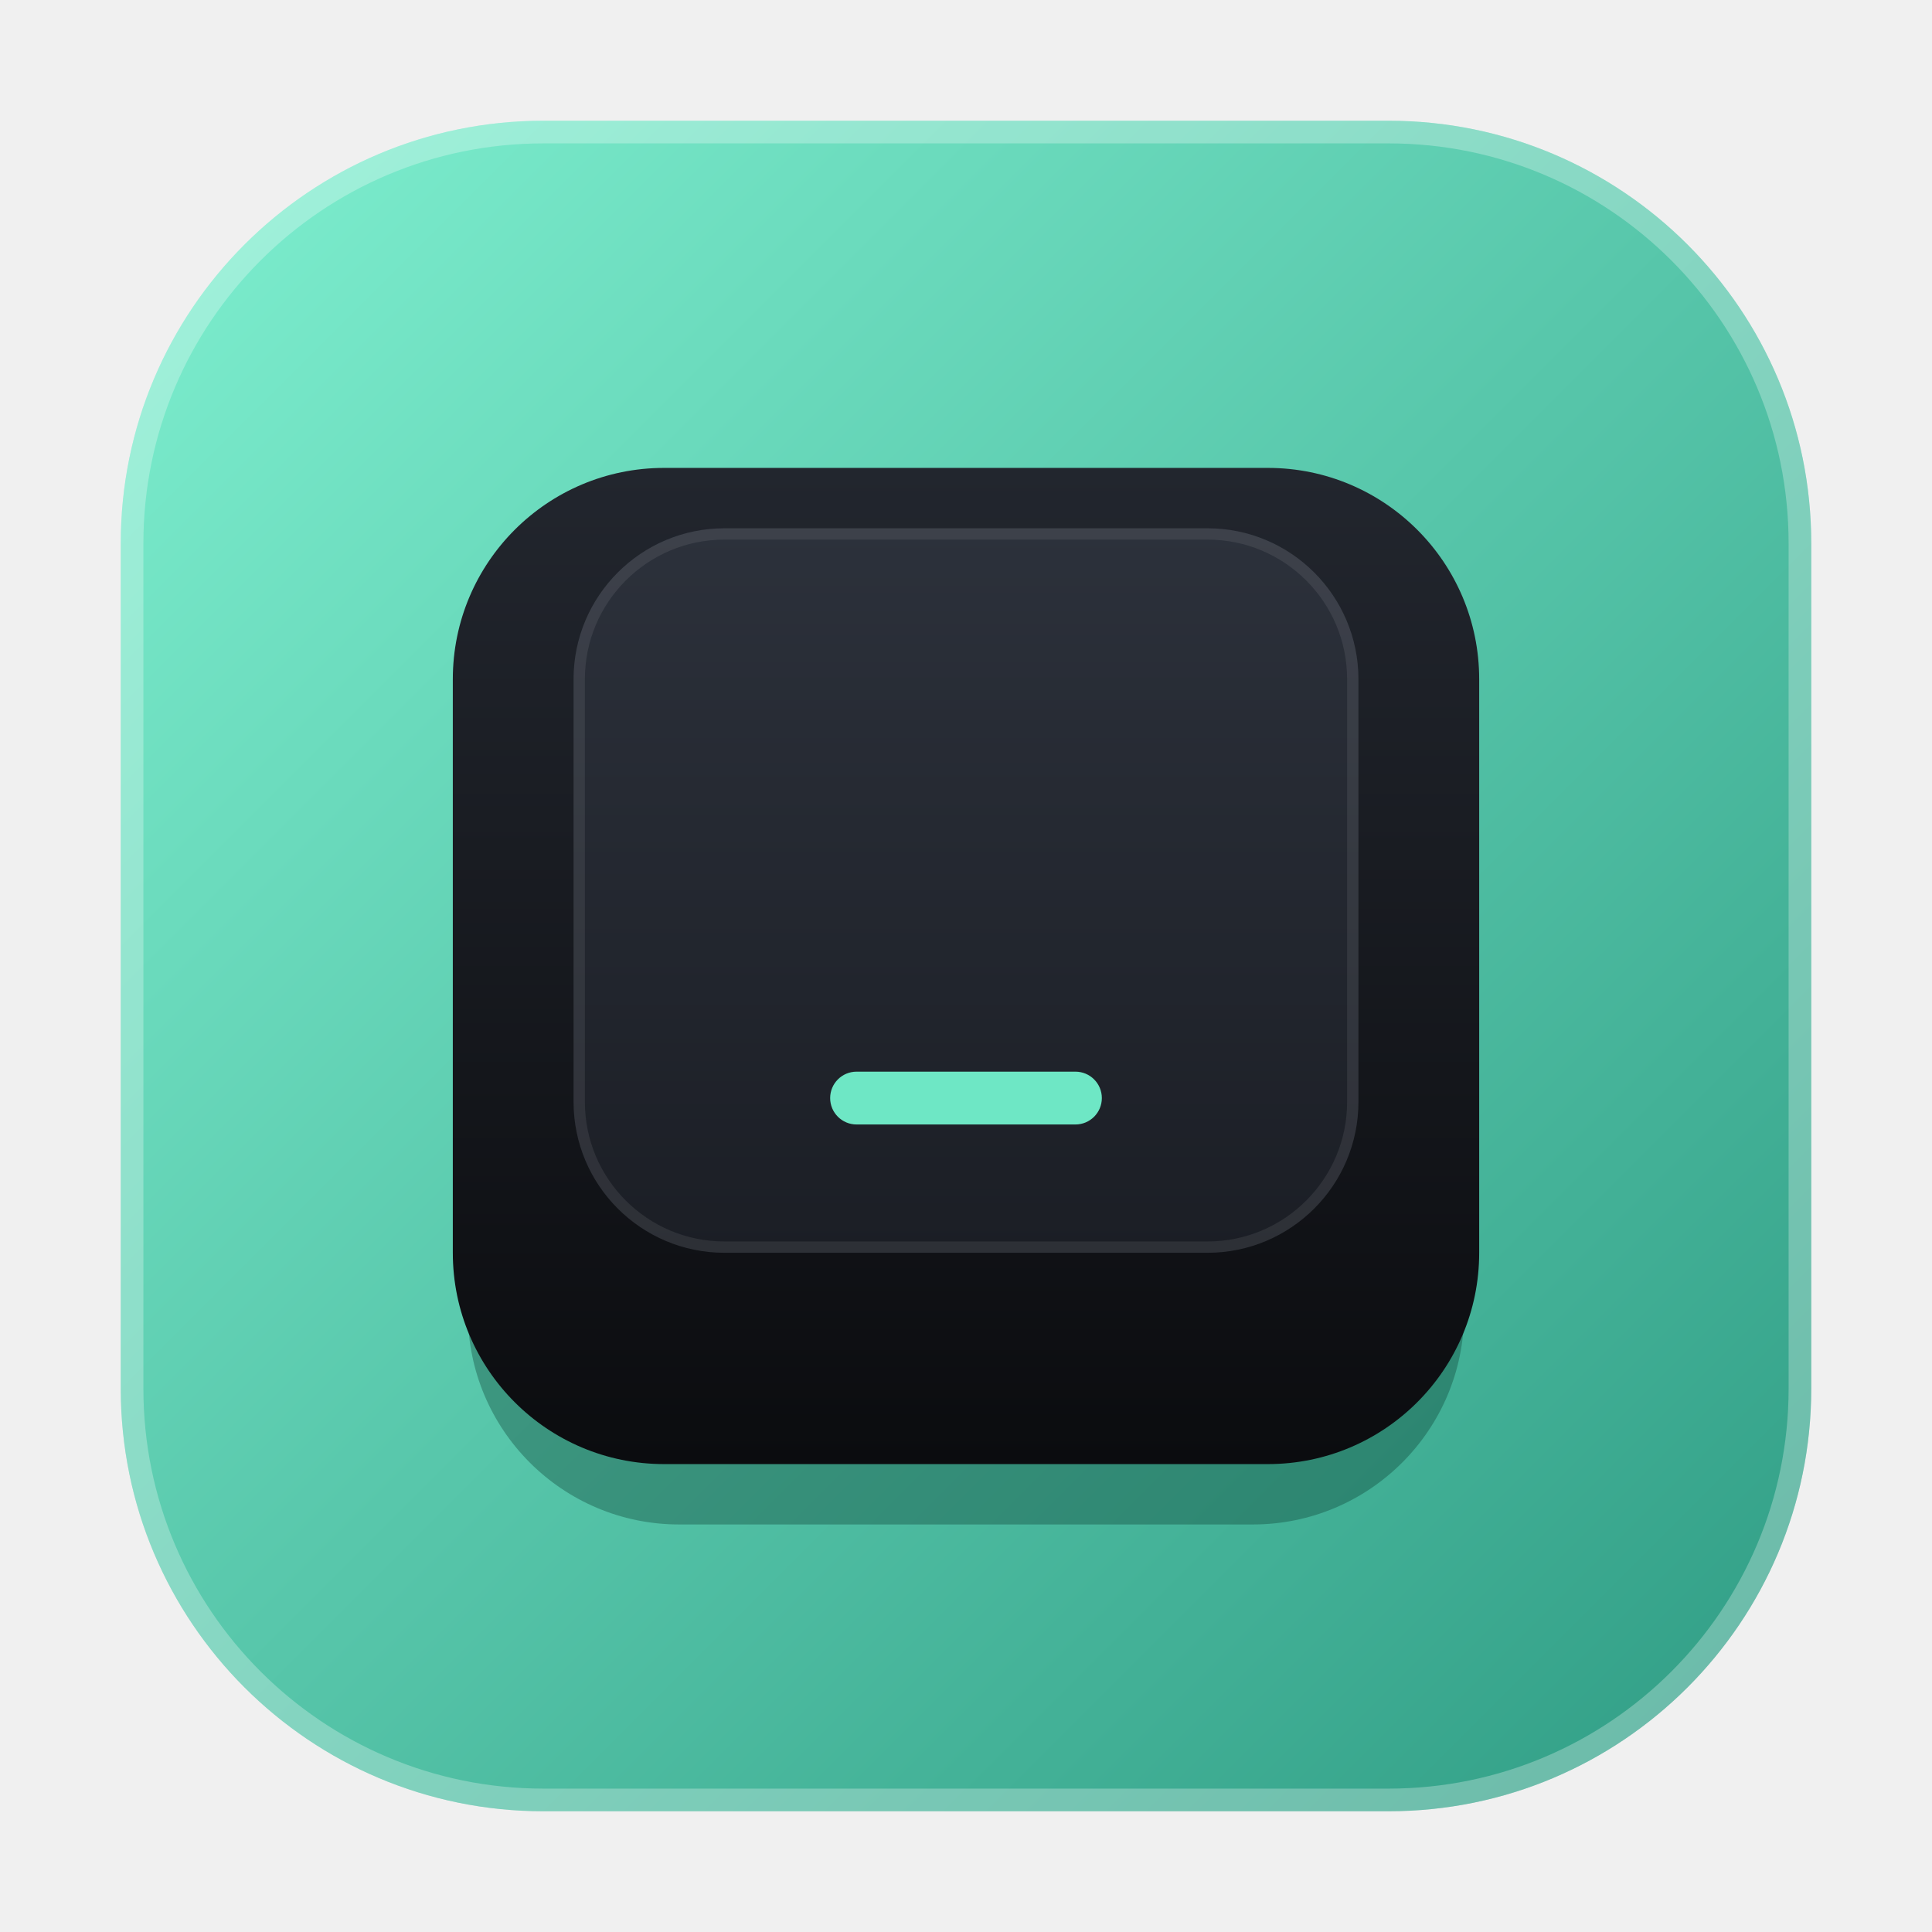
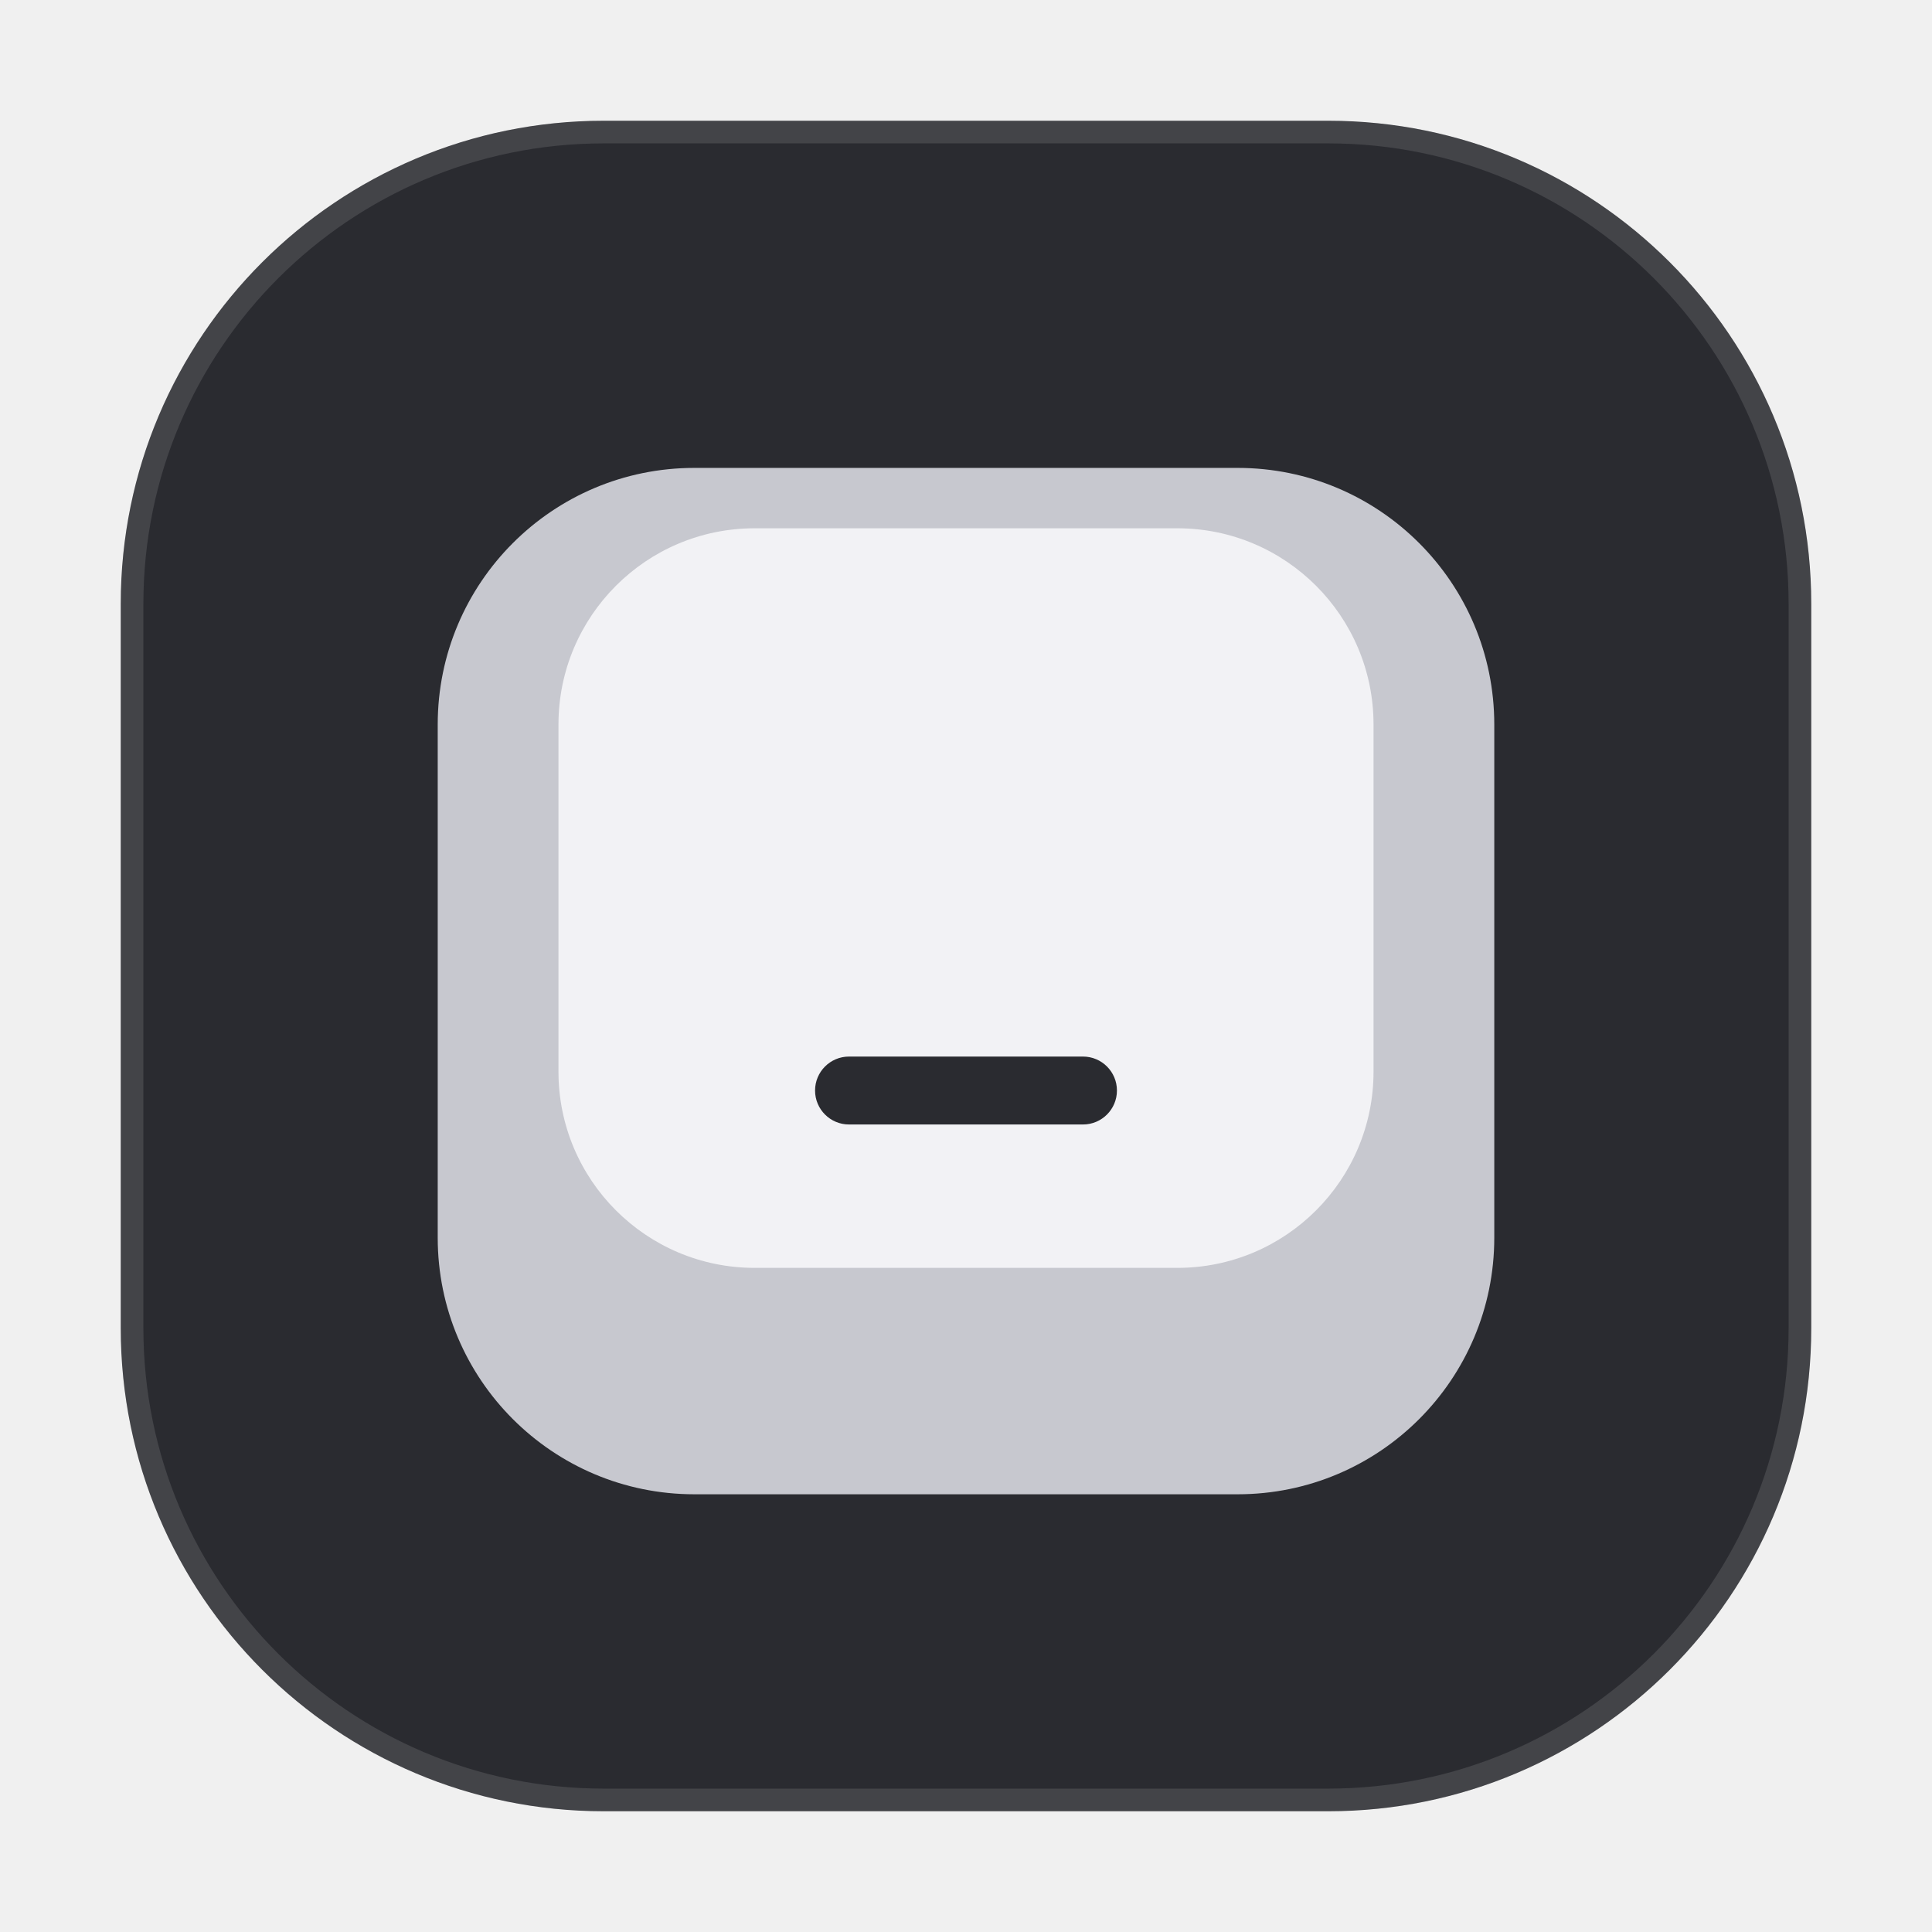
<svg xmlns="http://www.w3.org/2000/svg" viewBox="0 0 256 256">
-   <defs>
-     <linearGradient id="bg" x1="0" y1="0" x2="1" y2="1">
-       <stop offset="0" stop-color="#7ff0d0" />
-       <stop offset="1" stop-color="#2f9c84" />
-     </linearGradient>
-     <linearGradient id="side" x1="0" y1="0" x2="0" y2="1">
-       <stop offset="0" stop-color="#22262e" />
-       <stop offset="1" stop-color="#0b0c0f" />
-     </linearGradient>
-     <linearGradient id="top" x1="0" y1="0" x2="0" y2="1">
-       <stop offset="0" stop-color="#2c313b" />
-       <stop offset="1" stop-color="#1b1e25" />
-     </linearGradient>
-   </defs>
-   <rect x="16" y="16" width="224" height="224" rx="56" fill="url(#bg)" />
-   <rect x="17.5" y="17.5" width="221" height="221" rx="54.5" fill="none" stroke="#fff" stroke-opacity=".28" stroke-width="3" />
-   <rect x="62" y="74" width="132" height="128" rx="28" fill="#0a3a30" fill-opacity=".35" />
-   <rect x="60" y="62" width="136" height="132" rx="28" fill="url(#side)" />
-   <rect x="76" y="70" width="104" height="96" rx="20" fill="url(#top)" />
-   <rect x="76.75" y="70.75" width="102.5" height="94.5" rx="19.25" fill="none" stroke="#fff" stroke-opacity=".08" stroke-width="1.5" />
-   <rect x="110" y="142" width="36" height="7" rx="3.5" fill="#6ee7c5" />
+   <rect x="16" y="16" width="224" height="224" rx="64" fill="#2a2b30" />
+   <rect x="17.5" y="17.5" width="221" height="221" rx="62.5" fill="none" stroke="#ffffff" stroke-opacity=".12" stroke-width="3" />
+   <rect x="58" y="62" width="140" height="136" rx="34" fill="#c7c8cf" />
+   <rect x="74" y="70" width="108" height="98" rx="26" fill="#f2f2f5" />
+   <rect x="108" y="140" width="40" height="9" rx="4.5" fill="#2a2b30" />
</svg>
